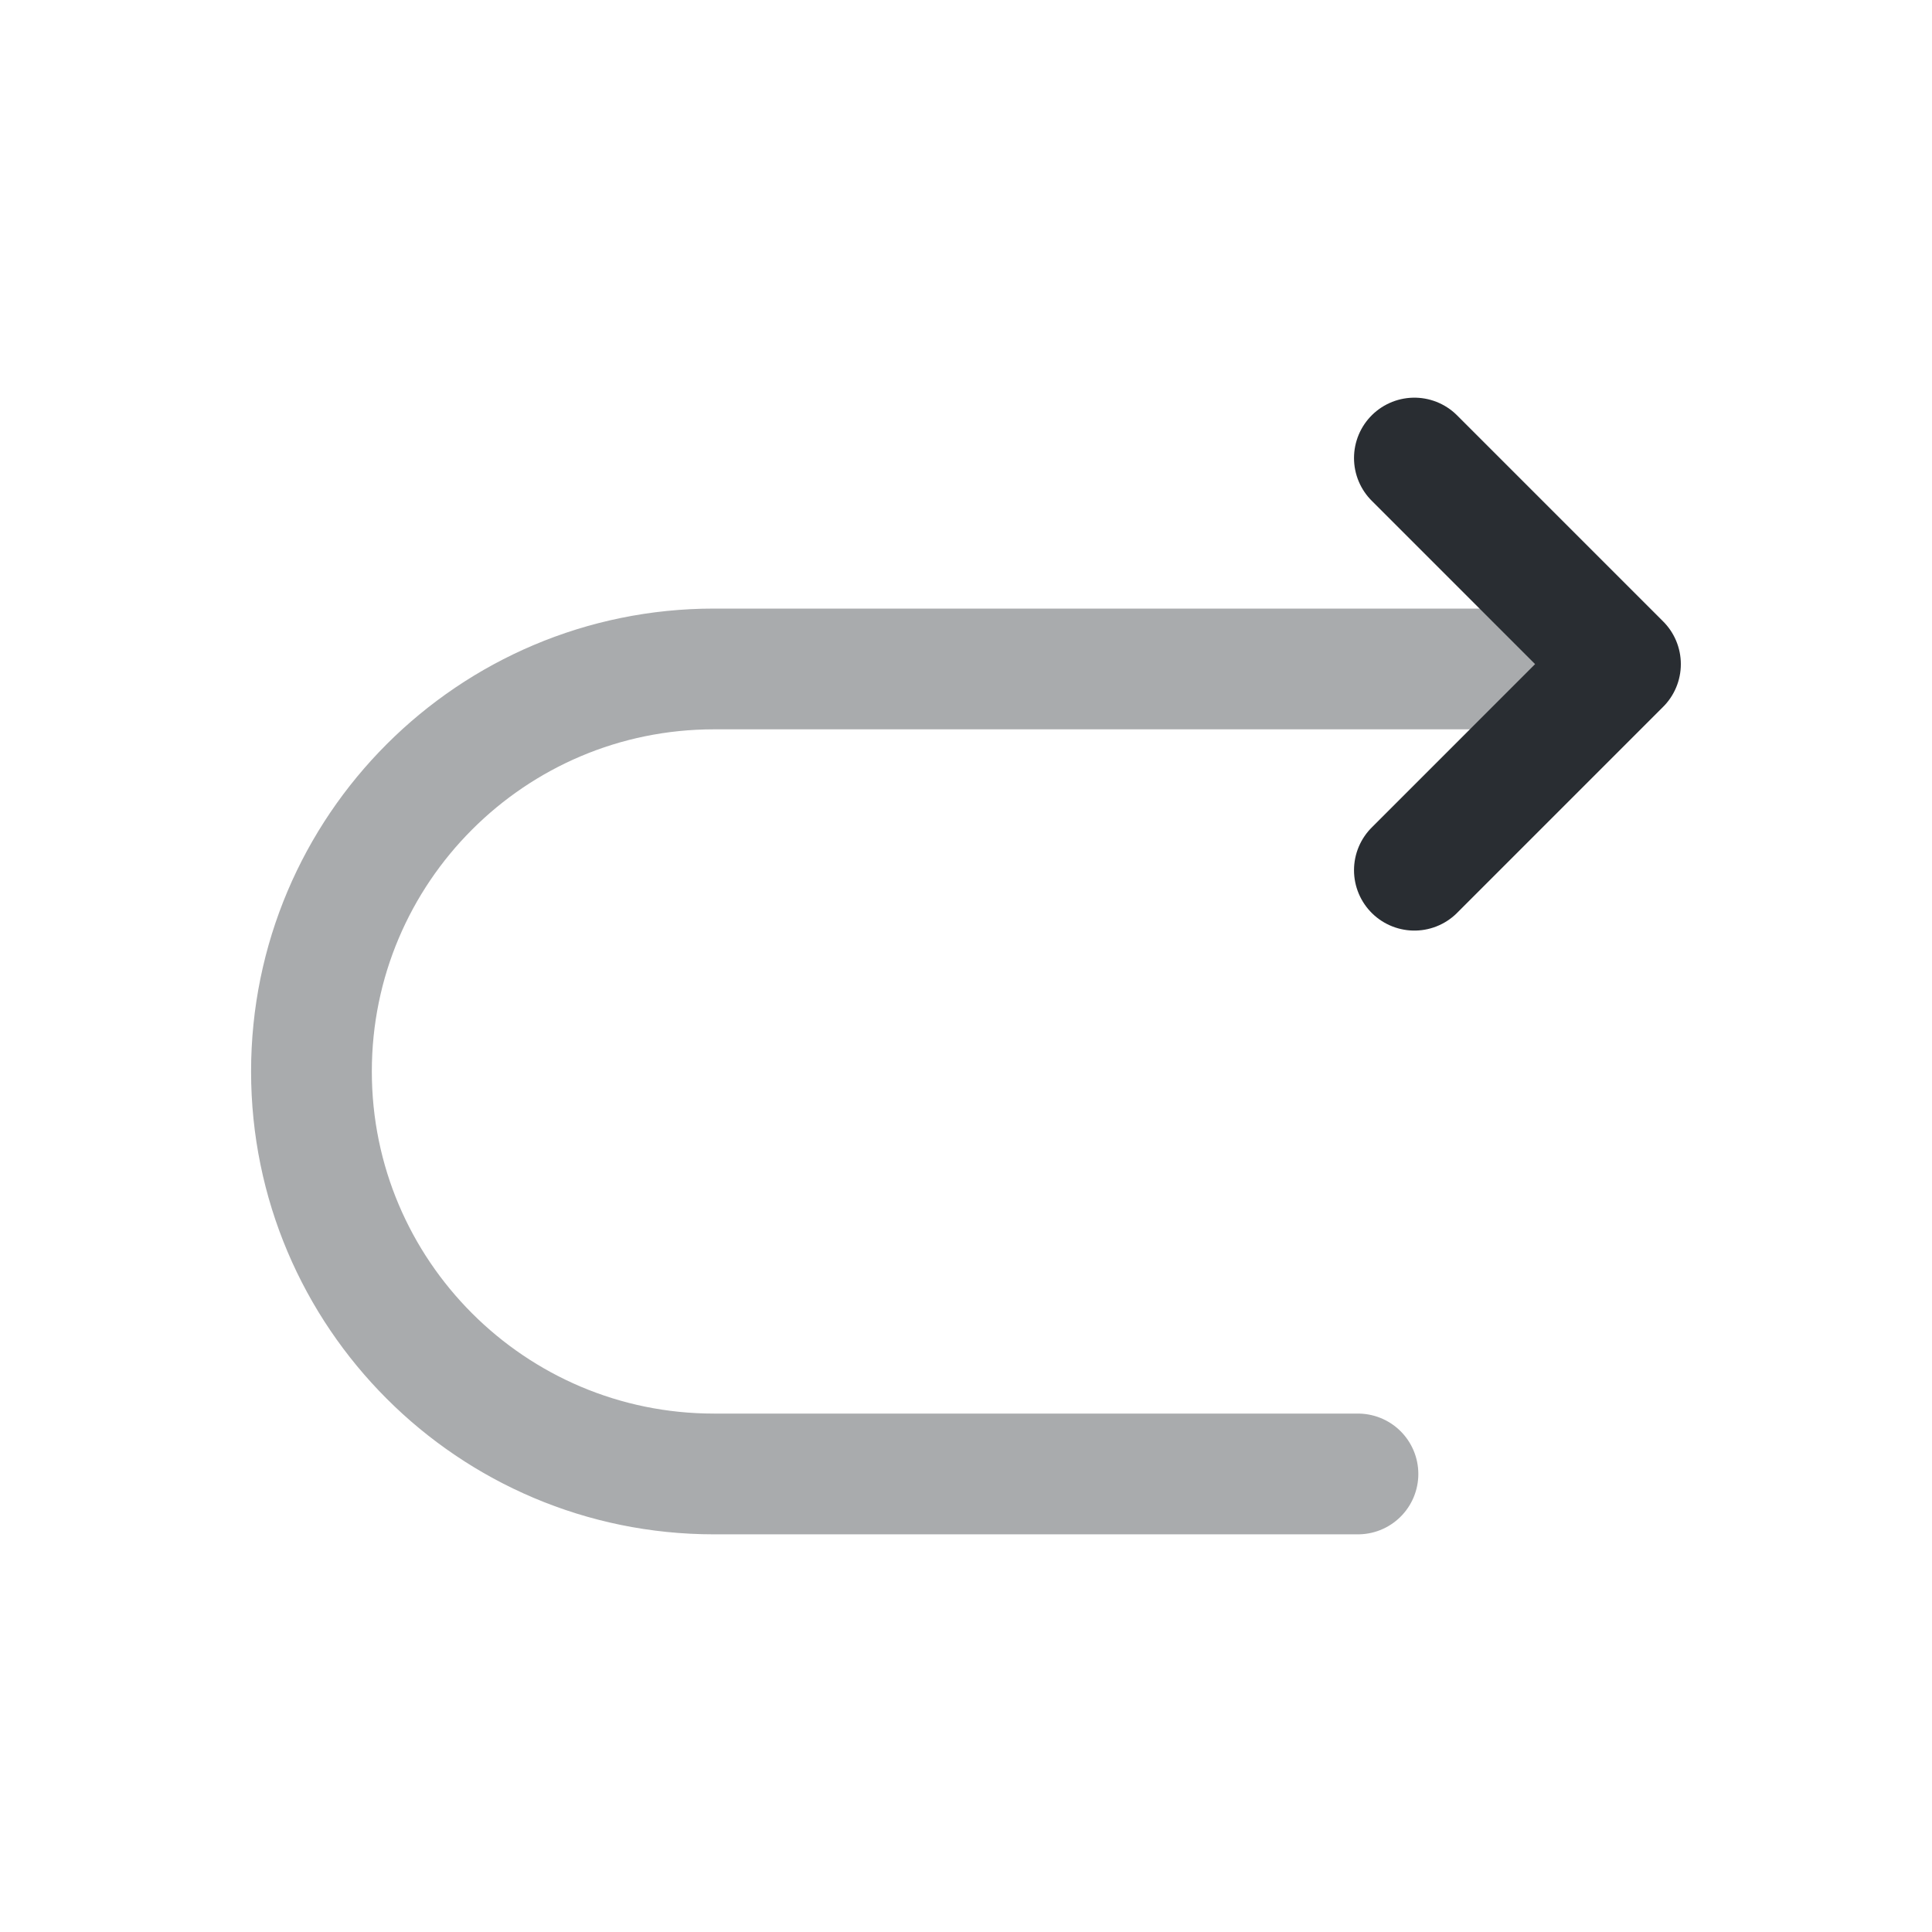
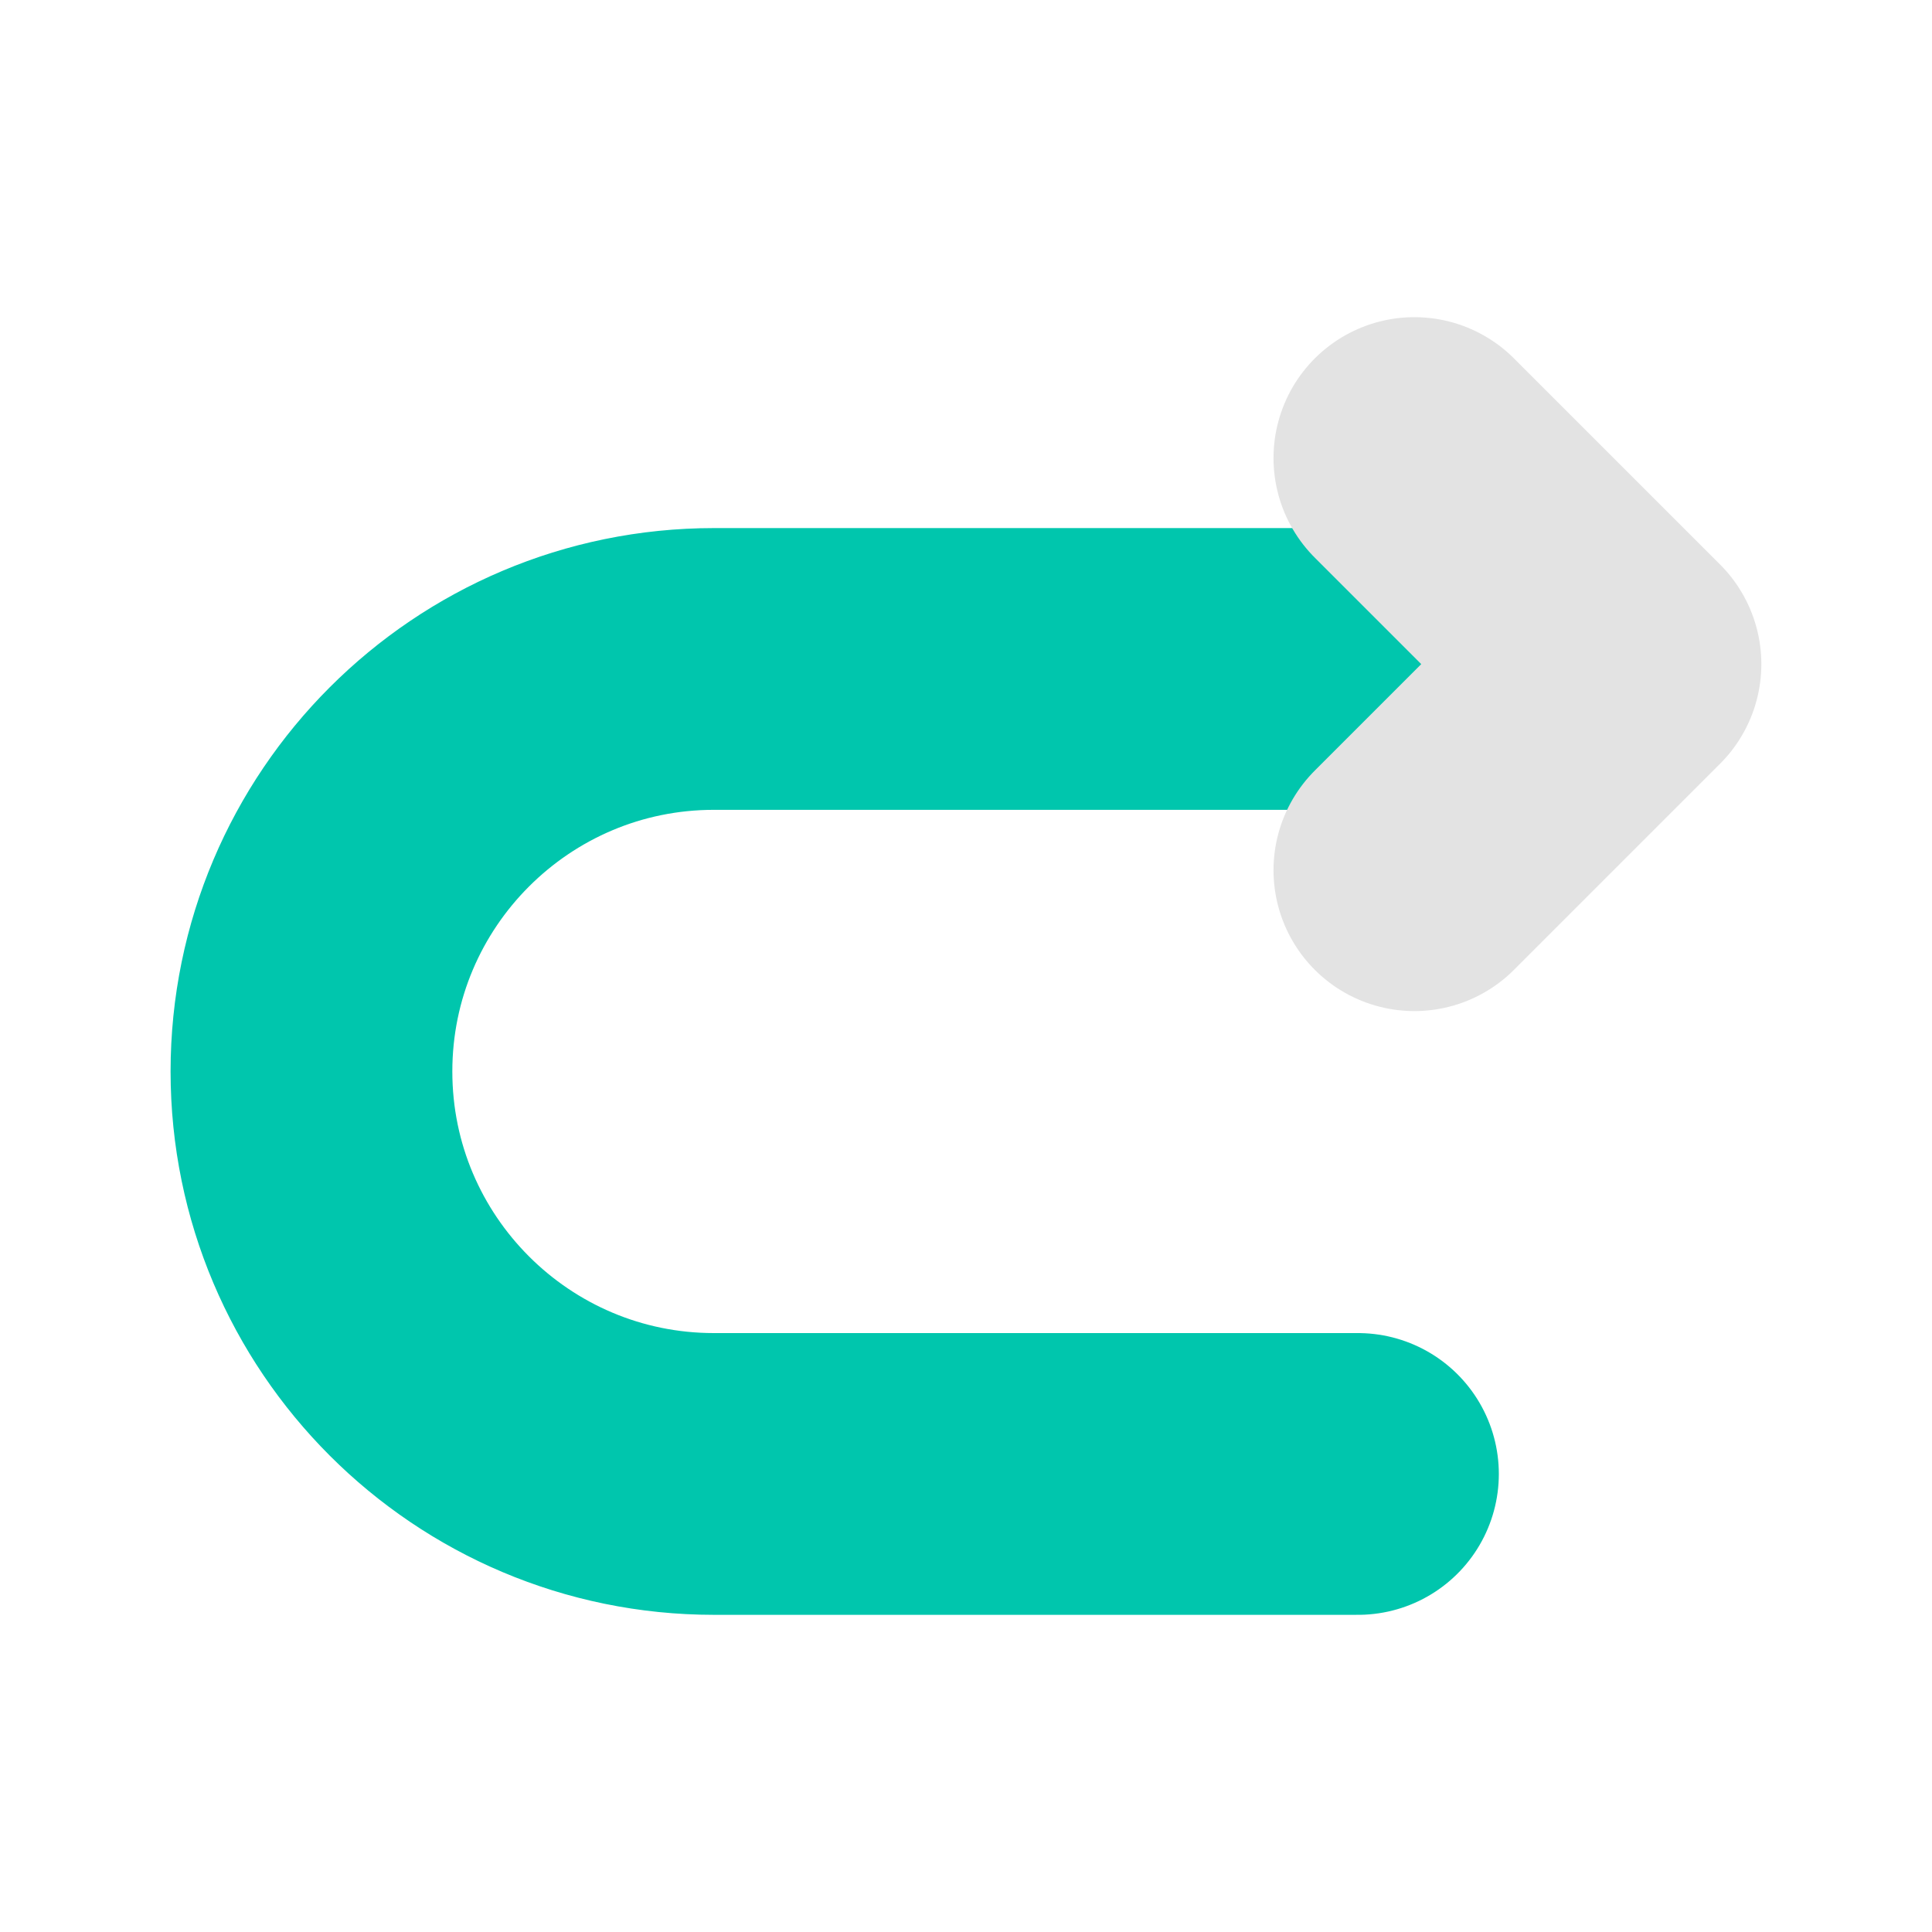
- <svg xmlns="http://www.w3.org/2000/svg" width="800px" height="800px" viewBox="0 0 24 24" fill="none">
-   <path opacity="0.4" d="M16.869 18.31H8.869C6.109 18.31 3.869 16.07 3.869 13.31C3.869 10.55 6.109 8.31 8.869 8.31H19.869" stroke="#292D32" stroke-width="1.5" stroke-miterlimit="10" stroke-linecap="round" stroke-linejoin="round" />
-   <path d="M17.57 10.81L20.13 8.25L17.57 5.69" stroke="#292D32" stroke-width="1.5" stroke-linecap="round" stroke-linejoin="round" />
+ <svg xmlns="http://www.w3.org/2000/svg" viewBox="0 0 24 24" fill="none">
+   <path d="M16.869 18.31H8.869C6.109 18.31 3.869 16.07 3.869 13.31C3.869 10.55 6.109 8.31 8.869 8.31H19.869" stroke="#00c6ad" stroke-width="3.5" stroke-miterlimit="10" stroke-linecap="round" stroke-linejoin="round" />
+   <path d="M17.57 10.81L20.13 8.25L17.57 5.69" stroke="#e3e3e3" stroke-width="3.5" stroke-linecap="round" stroke-linejoin="round" />
</svg>
